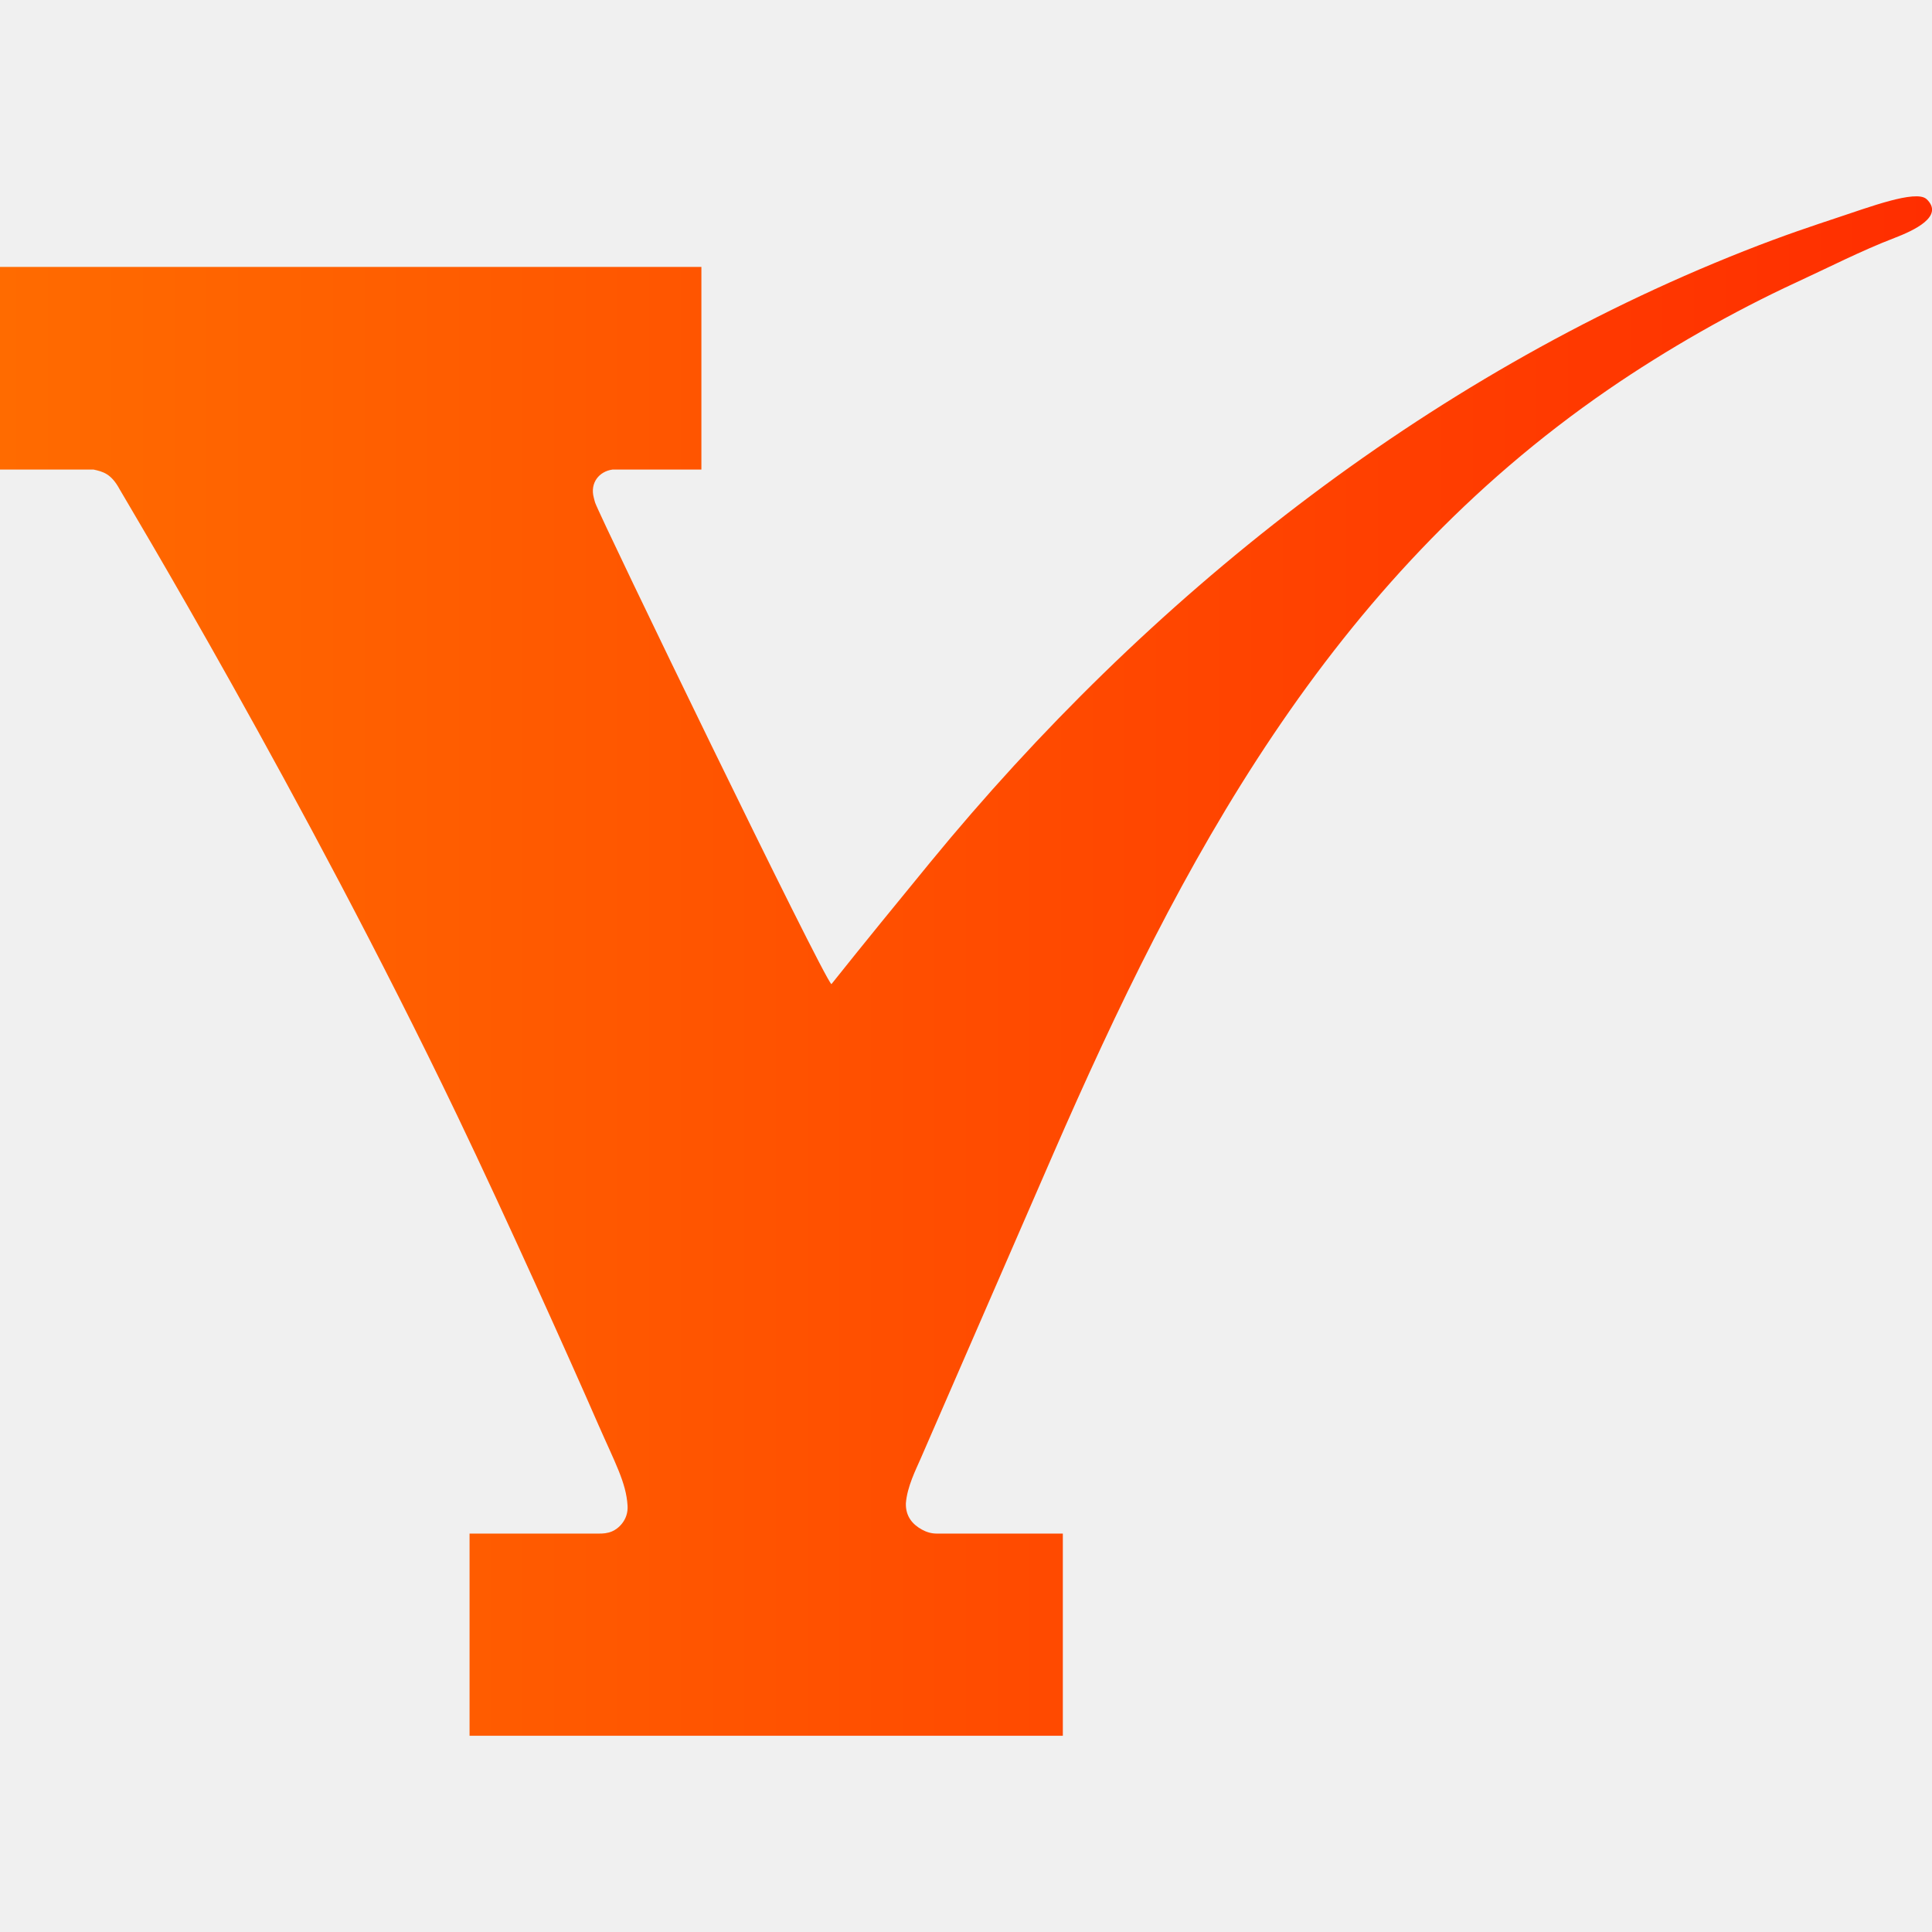
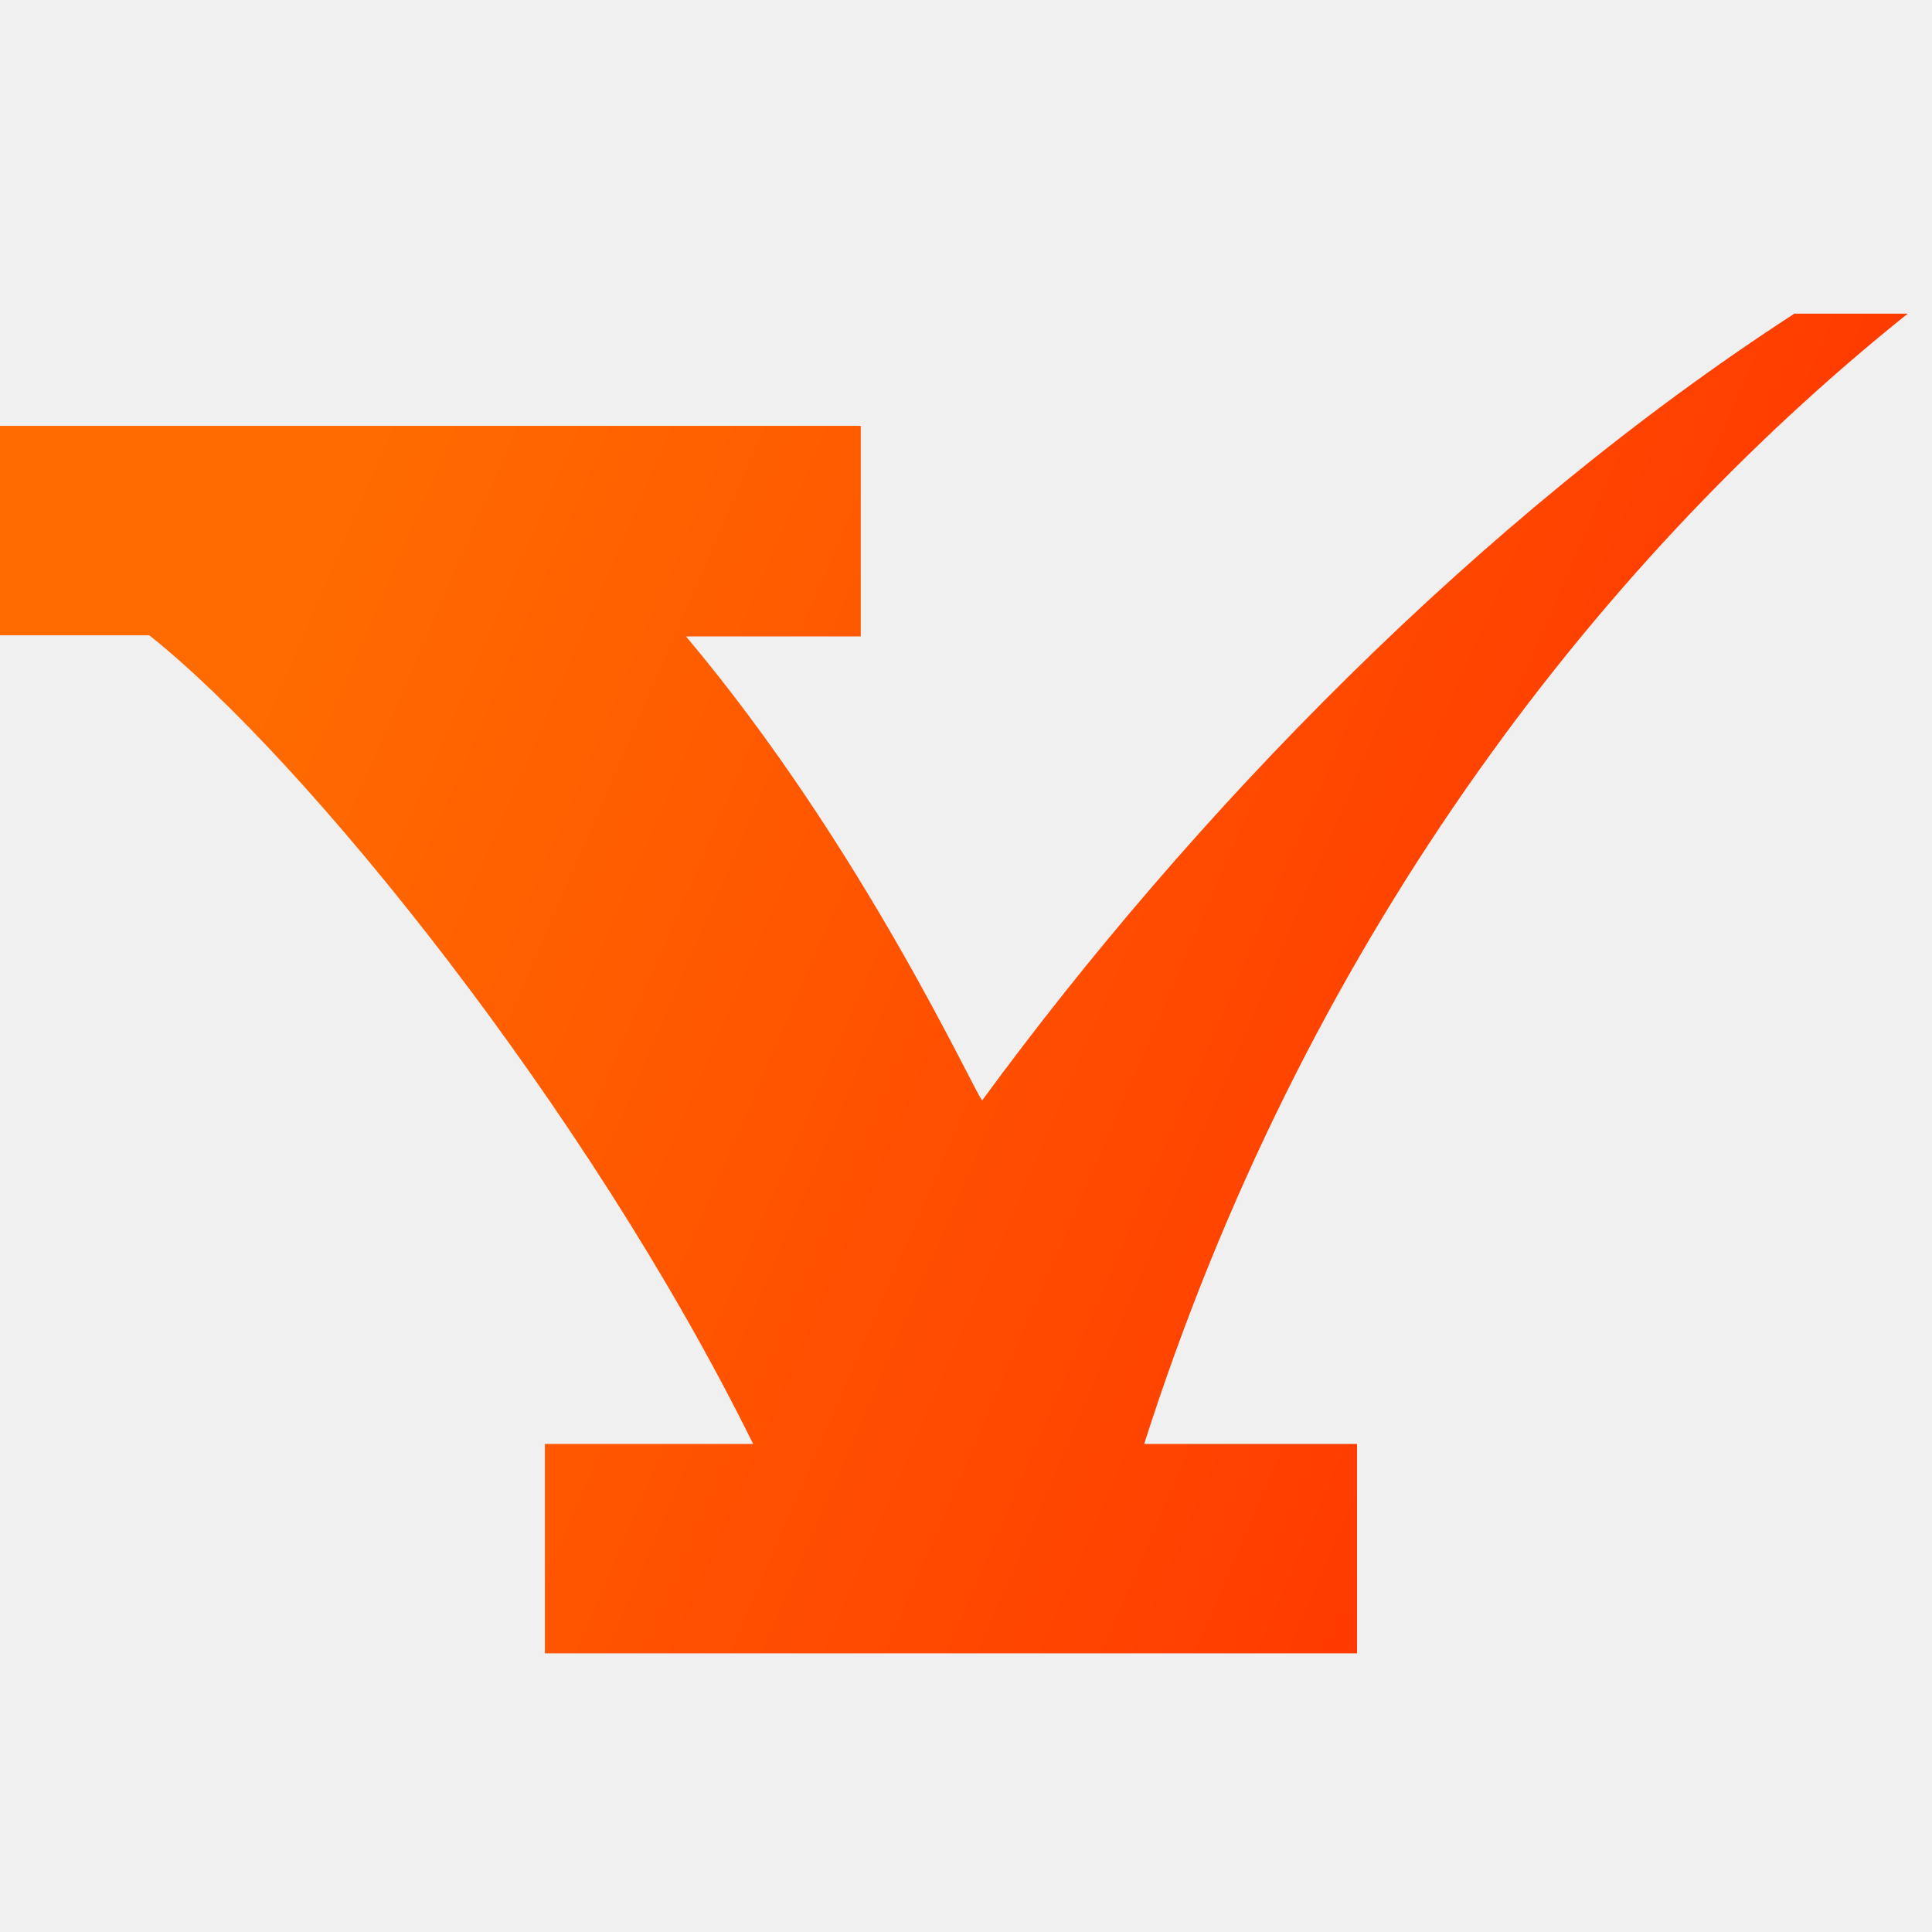
- <svg xmlns="http://www.w3.org/2000/svg" width="50" height="50" viewBox="0 0 50 50" fill="none">
-   <g clip-path="url(#clip0_910_1774)">
-     <path d="M49.857 5.152C49.584 4.9 48.335 5.376 47.576 5.624C46.949 5.833 46.175 6.086 45.129 6.5C36.857 9.77 29.684 15.475 24.071 22.321C23.262 23.308 22.343 24.433 21.517 25.47C21.295 25.292 15.548 13.427 15.402 13.009C15.392 12.986 15.378 12.917 15.368 12.883C15.262 12.494 15.509 12.197 15.854 12.152H18.152V6.908H0V12.152H2.422C2.66 12.206 2.875 12.254 3.094 12.659C3.205 12.864 7.848 20.564 11.833 28.871C13.087 31.487 14.765 35.219 15.463 36.821C15.918 37.86 16.205 38.367 16.241 38.964C16.267 39.349 15.986 39.573 15.838 39.633C15.716 39.684 15.602 39.689 15.508 39.689H12.152V44.921H27.506V39.689H24.241C24.1 39.689 23.97 39.648 23.856 39.584C23.616 39.451 23.435 39.243 23.444 38.906C23.476 38.476 23.706 38.027 23.825 37.752C25.17 34.668 26.09 32.54 27.254 29.871C30.543 22.325 34.368 15.065 41.629 10.076C43.129 9.046 44.843 8.068 46.492 7.306C47.314 6.927 48.179 6.484 49.027 6.159C49.524 5.968 50.33 5.6 49.859 5.152H49.857Z" fill="url(#paint0_linear_910_1774)" />
-   </g>
+ <svg xmlns="http://www.w3.org/2000/svg" width="64" height="64" viewBox="0 -7.5 52 52" fill="none">
+   <path d="M51.347 0.942H48.296C39.795 6.454 32.073 14.425 26.436 22.116C26.25 21.96 23.26 15.328 18.465 9.63H23.167V3.962H0V9.599H4.017C8.252 12.961 15.849 22.396 20.271 31.364H14.666V37H36.525V31.364H30.796C35.031 18.099 42.753 7.824 51.347 0.942Z" fill="url(#paint0_linear_2004_4714)" />
  <defs>
-     <linearGradient id="paint0_linear_910_1774" x1="0" y1="25" x2="50" y2="25" gradientUnits="userSpaceOnUse">
+     <linearGradient id="paint0_linear_2004_4714" x1="8.298" y1="8.309" x2="51.109" y2="26.816" gradientUnits="userSpaceOnUse">
      <stop stop-color="#FF6B00" />
      <stop offset="1" stop-color="#FF2E00" />
    </linearGradient>
-     <clipPath id="clip0_910_1774">
-       <rect width="50" height="50" fill="white" />
-     </clipPath>
  </defs>
</svg>
